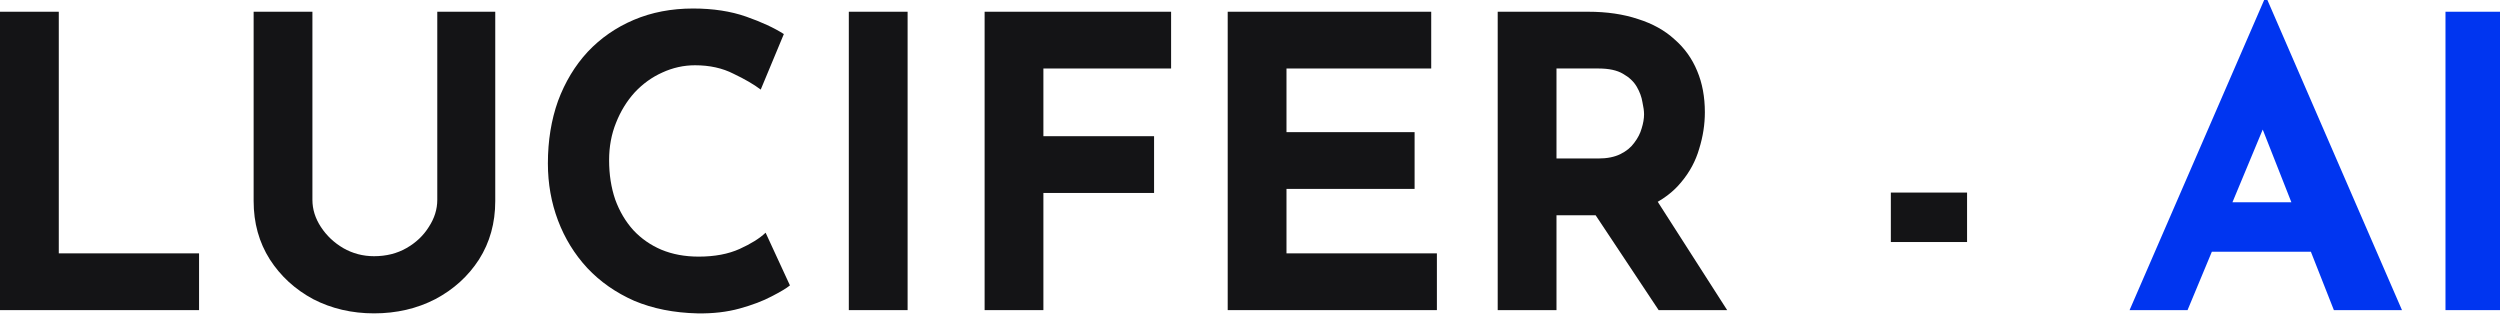
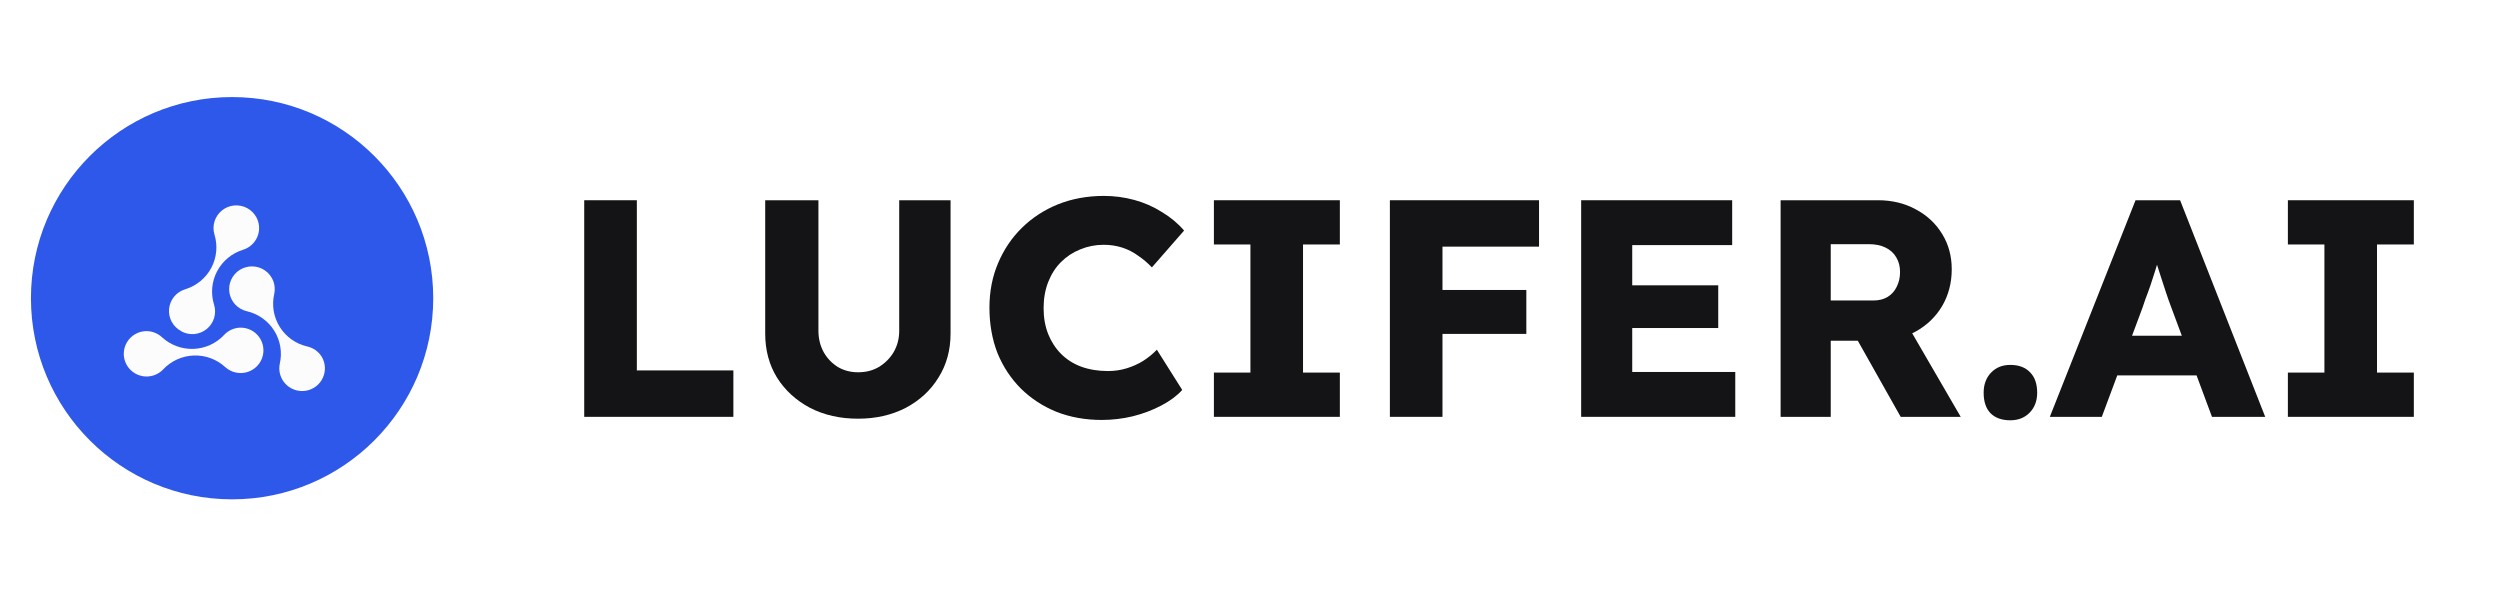
- <svg xmlns="http://www.w3.org/2000/svg" width="148" height="19" viewBox="0 0 148 19" fill="none">
-   <g id="LUCIFER - AI">
-     <path id="Vector" d="M144.773 0.695H148.253V18.359H144.773V0.695Z" fill="#0035F0" />
-     <path id="Vector_2" d="M126.07 18.36L134.038 0H134.23L142.198 18.36H138.166L133.078 5.448L135.598 3.72L129.502 18.36H126.07ZM131.518 11.976H136.822L138.046 14.904H130.438L131.518 11.976Z" fill="#0035F0" />
-     <path id="Vector_3" d="M111.938 11.4H116.45V14.328H111.938V11.4Z" fill="#141416" />
-     <path id="Vector_4" d="M94.016 0.695C95.12 0.695 96.104 0.839 96.968 1.127C97.832 1.399 98.552 1.799 99.128 2.327C99.72 2.839 100.168 3.463 100.472 4.199C100.776 4.919 100.928 5.735 100.928 6.647C100.928 7.367 100.816 8.087 100.592 8.807C100.384 9.527 100.032 10.183 99.536 10.775C99.056 11.367 98.416 11.847 97.616 12.215C96.816 12.567 95.824 12.743 94.64 12.743H92.144V18.359H88.664V0.695H94.016ZM94.616 9.383C95.144 9.383 95.584 9.295 95.936 9.119C96.288 8.943 96.56 8.719 96.752 8.447C96.96 8.175 97.104 7.895 97.184 7.607C97.28 7.303 97.328 7.023 97.328 6.767C97.328 6.575 97.296 6.335 97.232 6.047C97.184 5.743 97.072 5.439 96.896 5.135C96.72 4.831 96.448 4.575 96.08 4.367C95.728 4.159 95.248 4.055 94.64 4.055H92.144V9.383H94.616ZM97.88 11.543L102.248 18.359H98.192L93.728 11.639L97.88 11.543Z" fill="#141416" />
-     <path id="Vector_5" d="M72.68 0.695H84.728V4.055H76.16V7.823H83.744V11.183H76.16V14.999H85.064V18.359H72.68V0.695Z" fill="#141416" />
-     <path id="Vector_6" d="M58.289 0.695H69.329V4.055H61.769V8.063H68.321V11.423H61.769V18.359H58.289V0.695Z" fill="#141416" />
-     <path id="Vector_7" d="M50.25 0.695H53.73V18.359H50.25V0.695Z" fill="#141416" />
-     <path id="Vector_8" d="M46.764 16.896C46.572 17.056 46.212 17.272 45.684 17.544C45.172 17.816 44.539 18.056 43.788 18.264C43.035 18.472 42.203 18.568 41.291 18.552C39.9 18.52 38.651 18.272 37.547 17.808C36.459 17.328 35.532 16.68 34.764 15.864C34.011 15.048 33.435 14.112 33.035 13.056C32.636 12 32.435 10.872 32.435 9.672C32.435 8.328 32.636 7.096 33.035 5.976C33.452 4.856 34.035 3.888 34.788 3.072C35.556 2.256 36.468 1.624 37.523 1.176C38.58 0.728 39.748 0.504 41.028 0.504C42.212 0.504 43.26 0.664 44.172 0.984C45.084 1.304 45.828 1.648 46.404 2.016L45.035 5.304C44.636 5 44.099 4.688 43.428 4.368C42.772 4.032 42.011 3.864 41.148 3.864C40.475 3.864 39.828 4.008 39.203 4.296C38.596 4.568 38.051 4.96 37.572 5.472C37.108 5.984 36.739 6.584 36.468 7.272C36.196 7.944 36.059 8.68 36.059 9.48C36.059 10.328 36.179 11.104 36.419 11.808C36.675 12.512 37.035 13.12 37.499 13.632C37.964 14.128 38.516 14.512 39.156 14.784C39.812 15.056 40.547 15.192 41.364 15.192C42.307 15.192 43.115 15.04 43.788 14.736C44.459 14.432 44.971 14.112 45.324 13.776L46.764 16.896Z" fill="#141416" />
-     <path id="Vector_9" d="M18.495 11.831C18.495 12.391 18.663 12.927 18.999 13.439C19.335 13.951 19.775 14.367 20.319 14.687C20.879 15.007 21.487 15.167 22.143 15.167C22.863 15.167 23.503 15.007 24.063 14.687C24.623 14.367 25.063 13.951 25.383 13.439C25.719 12.927 25.887 12.391 25.887 11.831V0.695H29.319V11.903C29.319 13.199 28.999 14.351 28.359 15.359C27.719 16.351 26.855 17.135 25.767 17.711C24.679 18.271 23.471 18.551 22.143 18.551C20.831 18.551 19.631 18.271 18.543 17.711C17.471 17.135 16.615 16.351 15.975 15.359C15.335 14.351 15.015 13.199 15.015 11.903V0.695H18.495V11.831Z" fill="#141416" />
-     <path id="Vector_10" d="M0 0.695H3.48V14.999H11.784V18.359H0V0.695Z" fill="#141416" />
-   </g>
+ <svg xmlns="http://www.w3.org/2000/svg" width="148" height="36" viewBox="0 0 148 36" fill="none">
+   <path d="M135.443 24.677V22.057H137.605V14.473H135.443V11.854H142.899V14.473H140.719V22.057H142.899V24.677H135.443Z" fill="#141416" />
+   <path d="M121.35 24.677L126.424 11.854H129.062L134.1 24.677H130.949L128.531 18.174C128.433 17.917 128.335 17.642 128.238 17.349C128.14 17.056 128.042 16.757 127.945 16.452C127.847 16.134 127.749 15.829 127.651 15.536C127.566 15.23 127.493 14.95 127.432 14.693L127.981 14.675C127.908 14.98 127.822 15.279 127.725 15.572C127.639 15.865 127.548 16.159 127.45 16.452C127.364 16.733 127.267 17.02 127.157 17.313C127.047 17.593 126.943 17.887 126.845 18.192L124.427 24.677H121.35ZM123.768 22.222L124.739 19.877H130.637L131.59 22.222H123.768Z" fill="#141416" />
+   <path d="M119.008 24.881C118.507 24.881 118.116 24.74 117.835 24.459C117.566 24.178 117.432 23.775 117.432 23.25C117.432 22.762 117.579 22.365 117.872 22.059C118.165 21.754 118.543 21.602 119.008 21.602C119.508 21.602 119.899 21.748 120.18 22.041C120.461 22.322 120.601 22.725 120.601 23.25C120.601 23.727 120.455 24.117 120.162 24.423C119.869 24.728 119.484 24.881 119.008 24.881Z" fill="#141416" />
+   <path d="M105.412 24.677V11.854H111.183C112.001 11.854 112.74 12.031 113.399 12.385C114.071 12.739 114.596 13.227 114.975 13.85C115.353 14.461 115.543 15.157 115.543 15.939C115.543 16.745 115.353 17.471 114.975 18.119C114.596 18.754 114.077 19.255 113.418 19.621C112.758 19.987 112.013 20.17 111.183 20.17H108.38V24.677H105.412ZM112.52 24.677L109.259 18.888L112.447 18.43L116.074 24.677H112.52ZM108.38 17.789H110.908C111.225 17.789 111.5 17.722 111.732 17.587C111.976 17.441 112.16 17.239 112.282 16.983C112.416 16.726 112.483 16.433 112.483 16.104C112.483 15.774 112.41 15.487 112.263 15.243C112.117 14.986 111.903 14.791 111.622 14.656C111.354 14.522 111.024 14.455 110.633 14.455H108.38V17.789Z" fill="#141416" />
+   <path d="M93.605 24.677V11.854H102.545V14.51H96.628V22.021H102.728V24.677H93.605ZM95.07 19.419V16.891H101.72V19.419H95.07Z" fill="#141416" />
+   <path d="M82.281 24.677V11.854H85.395V24.677H82.281ZM83.728 19.767V17.166H90.359V19.767H83.728ZM83.728 14.601V11.854H91.111V14.601H83.728Z" fill="#141416" />
+   <path d="M71.863 24.677V22.057H74.025V14.473H71.863V11.854H79.319V14.473H77.139V22.057H79.319V24.677H71.863Z" fill="#141416" />
+   <path d="M65.225 24.861C64.26 24.861 63.369 24.702 62.55 24.384C61.744 24.055 61.042 23.597 60.444 23.011C59.845 22.412 59.381 21.71 59.051 20.904C58.734 20.085 58.575 19.188 58.575 18.211C58.575 17.258 58.746 16.379 59.088 15.573C59.43 14.767 59.9 14.071 60.499 13.485C61.109 12.886 61.824 12.422 62.642 12.092C63.472 11.762 64.376 11.598 65.353 11.598C65.964 11.598 66.562 11.677 67.149 11.836C67.735 11.995 68.278 12.233 68.779 12.55C69.292 12.856 69.732 13.222 70.098 13.649L68.193 15.829C67.936 15.561 67.662 15.329 67.368 15.133C67.088 14.926 66.776 14.767 66.434 14.657C66.092 14.547 65.726 14.492 65.335 14.492C64.847 14.492 64.382 14.584 63.943 14.767C63.515 14.938 63.137 15.188 62.807 15.518C62.489 15.835 62.239 16.226 62.056 16.69C61.873 17.154 61.781 17.674 61.781 18.247C61.781 18.809 61.873 19.322 62.056 19.786C62.239 20.238 62.495 20.629 62.825 20.959C63.155 21.288 63.552 21.539 64.016 21.71C64.492 21.881 65.017 21.966 65.591 21.966C65.982 21.966 66.355 21.911 66.709 21.801C67.063 21.692 67.387 21.545 67.68 21.362C67.985 21.166 68.254 20.947 68.486 20.702L69.988 23.084C69.683 23.426 69.274 23.731 68.761 24C68.26 24.268 67.698 24.482 67.075 24.641C66.465 24.788 65.848 24.861 65.225 24.861Z" fill="#141416" />
+   <path d="M50.796 24.787C49.733 24.787 48.787 24.573 47.957 24.146C47.126 23.706 46.473 23.108 45.996 22.35C45.532 21.593 45.3 20.726 45.3 19.749V11.854H48.451V19.584C48.451 20.048 48.555 20.47 48.763 20.848C48.97 21.215 49.251 21.508 49.605 21.728C49.959 21.935 50.356 22.039 50.796 22.039C51.26 22.039 51.669 21.935 52.023 21.728C52.39 21.508 52.683 21.215 52.903 20.848C53.123 20.47 53.233 20.048 53.233 19.584V11.854H56.273V19.749C56.273 20.726 56.035 21.593 55.559 22.35C55.095 23.108 54.448 23.706 53.617 24.146C52.787 24.573 51.846 24.787 50.796 24.787Z" fill="#141416" />
+   <path d="M34.586 24.677V11.854H37.701V21.929H43.416V24.677H34.586Z" fill="#141416" />
+   <path d="M1.832 17.654C1.832 11.077 7.163 5.746 13.739 5.746C20.316 5.746 25.647 11.077 25.647 17.654C25.647 24.23 20.316 29.561 13.739 29.561C7.163 29.561 1.832 24.23 1.832 17.654Z" fill="#2E58EA" />
+   <path d="M19.039 21.108C18.944 20.957 18.819 20.826 18.672 20.723C18.525 20.621 18.359 20.548 18.184 20.51C17.513 20.355 16.931 19.942 16.566 19.361C16.2 18.78 16.08 18.078 16.233 17.41C16.291 17.152 16.272 16.882 16.177 16.634C16.081 16.387 15.915 16.173 15.698 16.019C15.482 15.866 15.224 15.779 14.958 15.771C14.692 15.762 14.43 15.832 14.203 15.972C13.977 16.112 13.798 16.315 13.687 16.556C13.576 16.797 13.54 17.065 13.582 17.326C13.624 17.588 13.742 17.831 13.923 18.026C14.104 18.22 14.338 18.358 14.596 18.42C14.931 18.495 15.247 18.635 15.527 18.832C15.807 19.029 16.046 19.279 16.228 19.568C16.411 19.857 16.535 20.179 16.592 20.515C16.65 20.852 16.64 21.197 16.563 21.529C16.518 21.744 16.526 21.966 16.587 22.177C16.648 22.387 16.759 22.58 16.912 22.738C17.065 22.896 17.254 23.014 17.463 23.082C17.672 23.151 17.895 23.167 18.112 23.131C18.329 23.094 18.534 23.004 18.709 22.871C18.883 22.737 19.022 22.563 19.113 22.363C19.205 22.164 19.246 21.945 19.233 21.727C19.22 21.508 19.153 21.295 19.039 21.108Z" fill="#FCFCFD" />
+   <path d="M10.737 19.616C10.973 19.745 11.242 19.8 11.51 19.775C11.778 19.75 12.032 19.645 12.24 19.475C12.448 19.305 12.601 19.078 12.677 18.821C12.754 18.564 12.752 18.291 12.672 18.035C12.57 17.709 12.534 17.366 12.565 17.026C12.597 16.686 12.695 16.356 12.855 16.054C13.015 15.752 13.233 15.485 13.497 15.267C13.761 15.049 14.066 14.885 14.394 14.785C14.648 14.706 14.873 14.553 15.04 14.347C15.208 14.141 15.31 13.89 15.335 13.626C15.359 13.362 15.305 13.096 15.178 12.863C15.051 12.63 14.858 12.439 14.623 12.315C14.388 12.191 14.121 12.139 13.856 12.165C13.591 12.191 13.339 12.295 13.133 12.463C12.927 12.632 12.776 12.857 12.698 13.11C12.621 13.364 12.62 13.635 12.697 13.889C12.898 14.544 12.83 15.252 12.508 15.858C12.185 16.464 11.635 16.918 10.977 17.121C10.718 17.196 10.487 17.347 10.314 17.554C10.141 17.761 10.035 18.015 10.009 18.283C9.983 18.551 10.039 18.82 10.168 19.056C10.298 19.292 10.496 19.484 10.737 19.607V19.616Z" fill="#FCFCFD" />
+   <path d="M14.211 19.397C14.032 19.403 13.855 19.445 13.692 19.52C13.529 19.595 13.383 19.701 13.262 19.834C12.792 20.334 12.142 20.629 11.454 20.654C10.766 20.678 10.096 20.431 9.591 19.966C9.461 19.844 9.307 19.749 9.139 19.687C8.972 19.624 8.793 19.596 8.614 19.603C8.394 19.613 8.18 19.677 7.99 19.789C7.801 19.9 7.641 20.057 7.526 20.244C7.411 20.431 7.344 20.643 7.33 20.862C7.317 21.081 7.357 21.3 7.448 21.5C7.539 21.699 7.677 21.874 7.852 22.008C8.026 22.142 8.231 22.232 8.448 22.27C8.665 22.307 8.888 22.291 9.098 22.223C9.307 22.155 9.497 22.037 9.65 21.879C9.882 21.628 10.163 21.425 10.474 21.282C10.786 21.139 11.123 21.059 11.466 21.046C11.809 21.033 12.151 21.087 12.472 21.206C12.794 21.325 13.089 21.505 13.341 21.738C13.504 21.885 13.702 21.99 13.916 22.043C14.13 22.097 14.353 22.098 14.568 22.046C14.782 21.993 14.98 21.889 15.145 21.743C15.309 21.597 15.435 21.413 15.512 21.207C15.589 21.001 15.613 20.78 15.584 20.562C15.555 20.344 15.473 20.137 15.344 19.959C15.216 19.78 15.046 19.635 14.848 19.537C14.651 19.439 14.432 19.391 14.211 19.397Z" fill="#FCFCFD" />
</svg>
